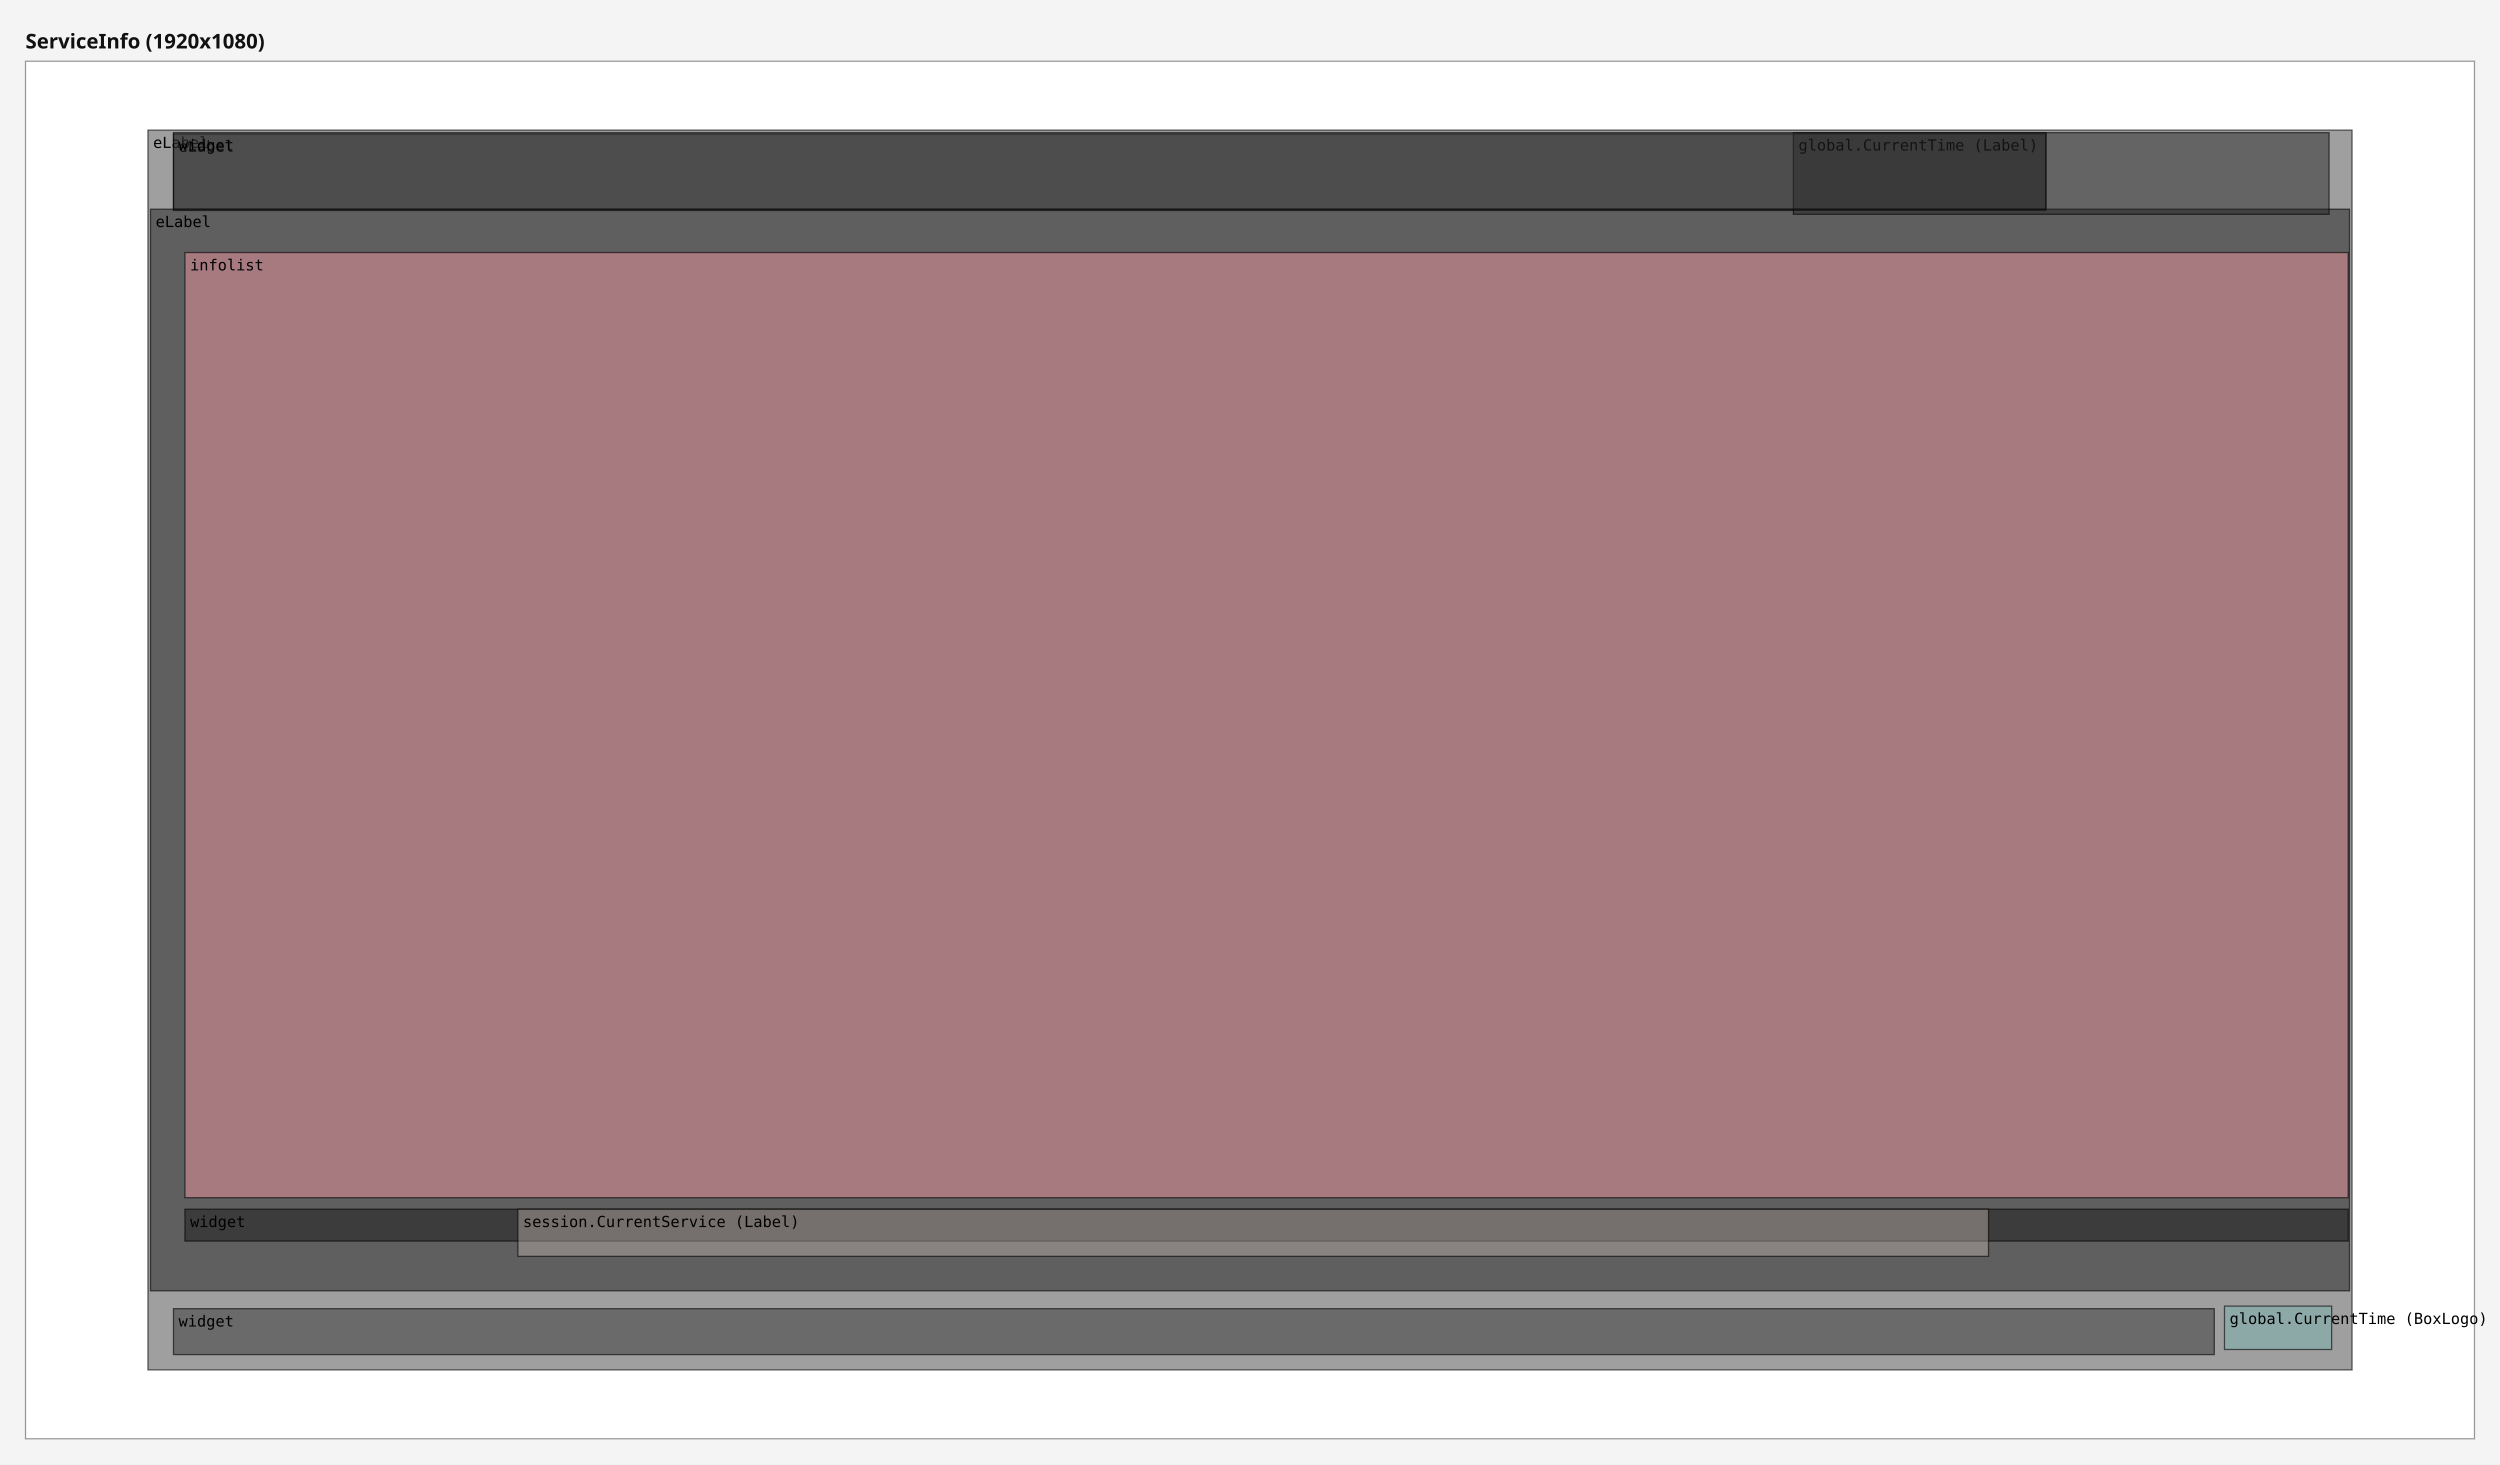
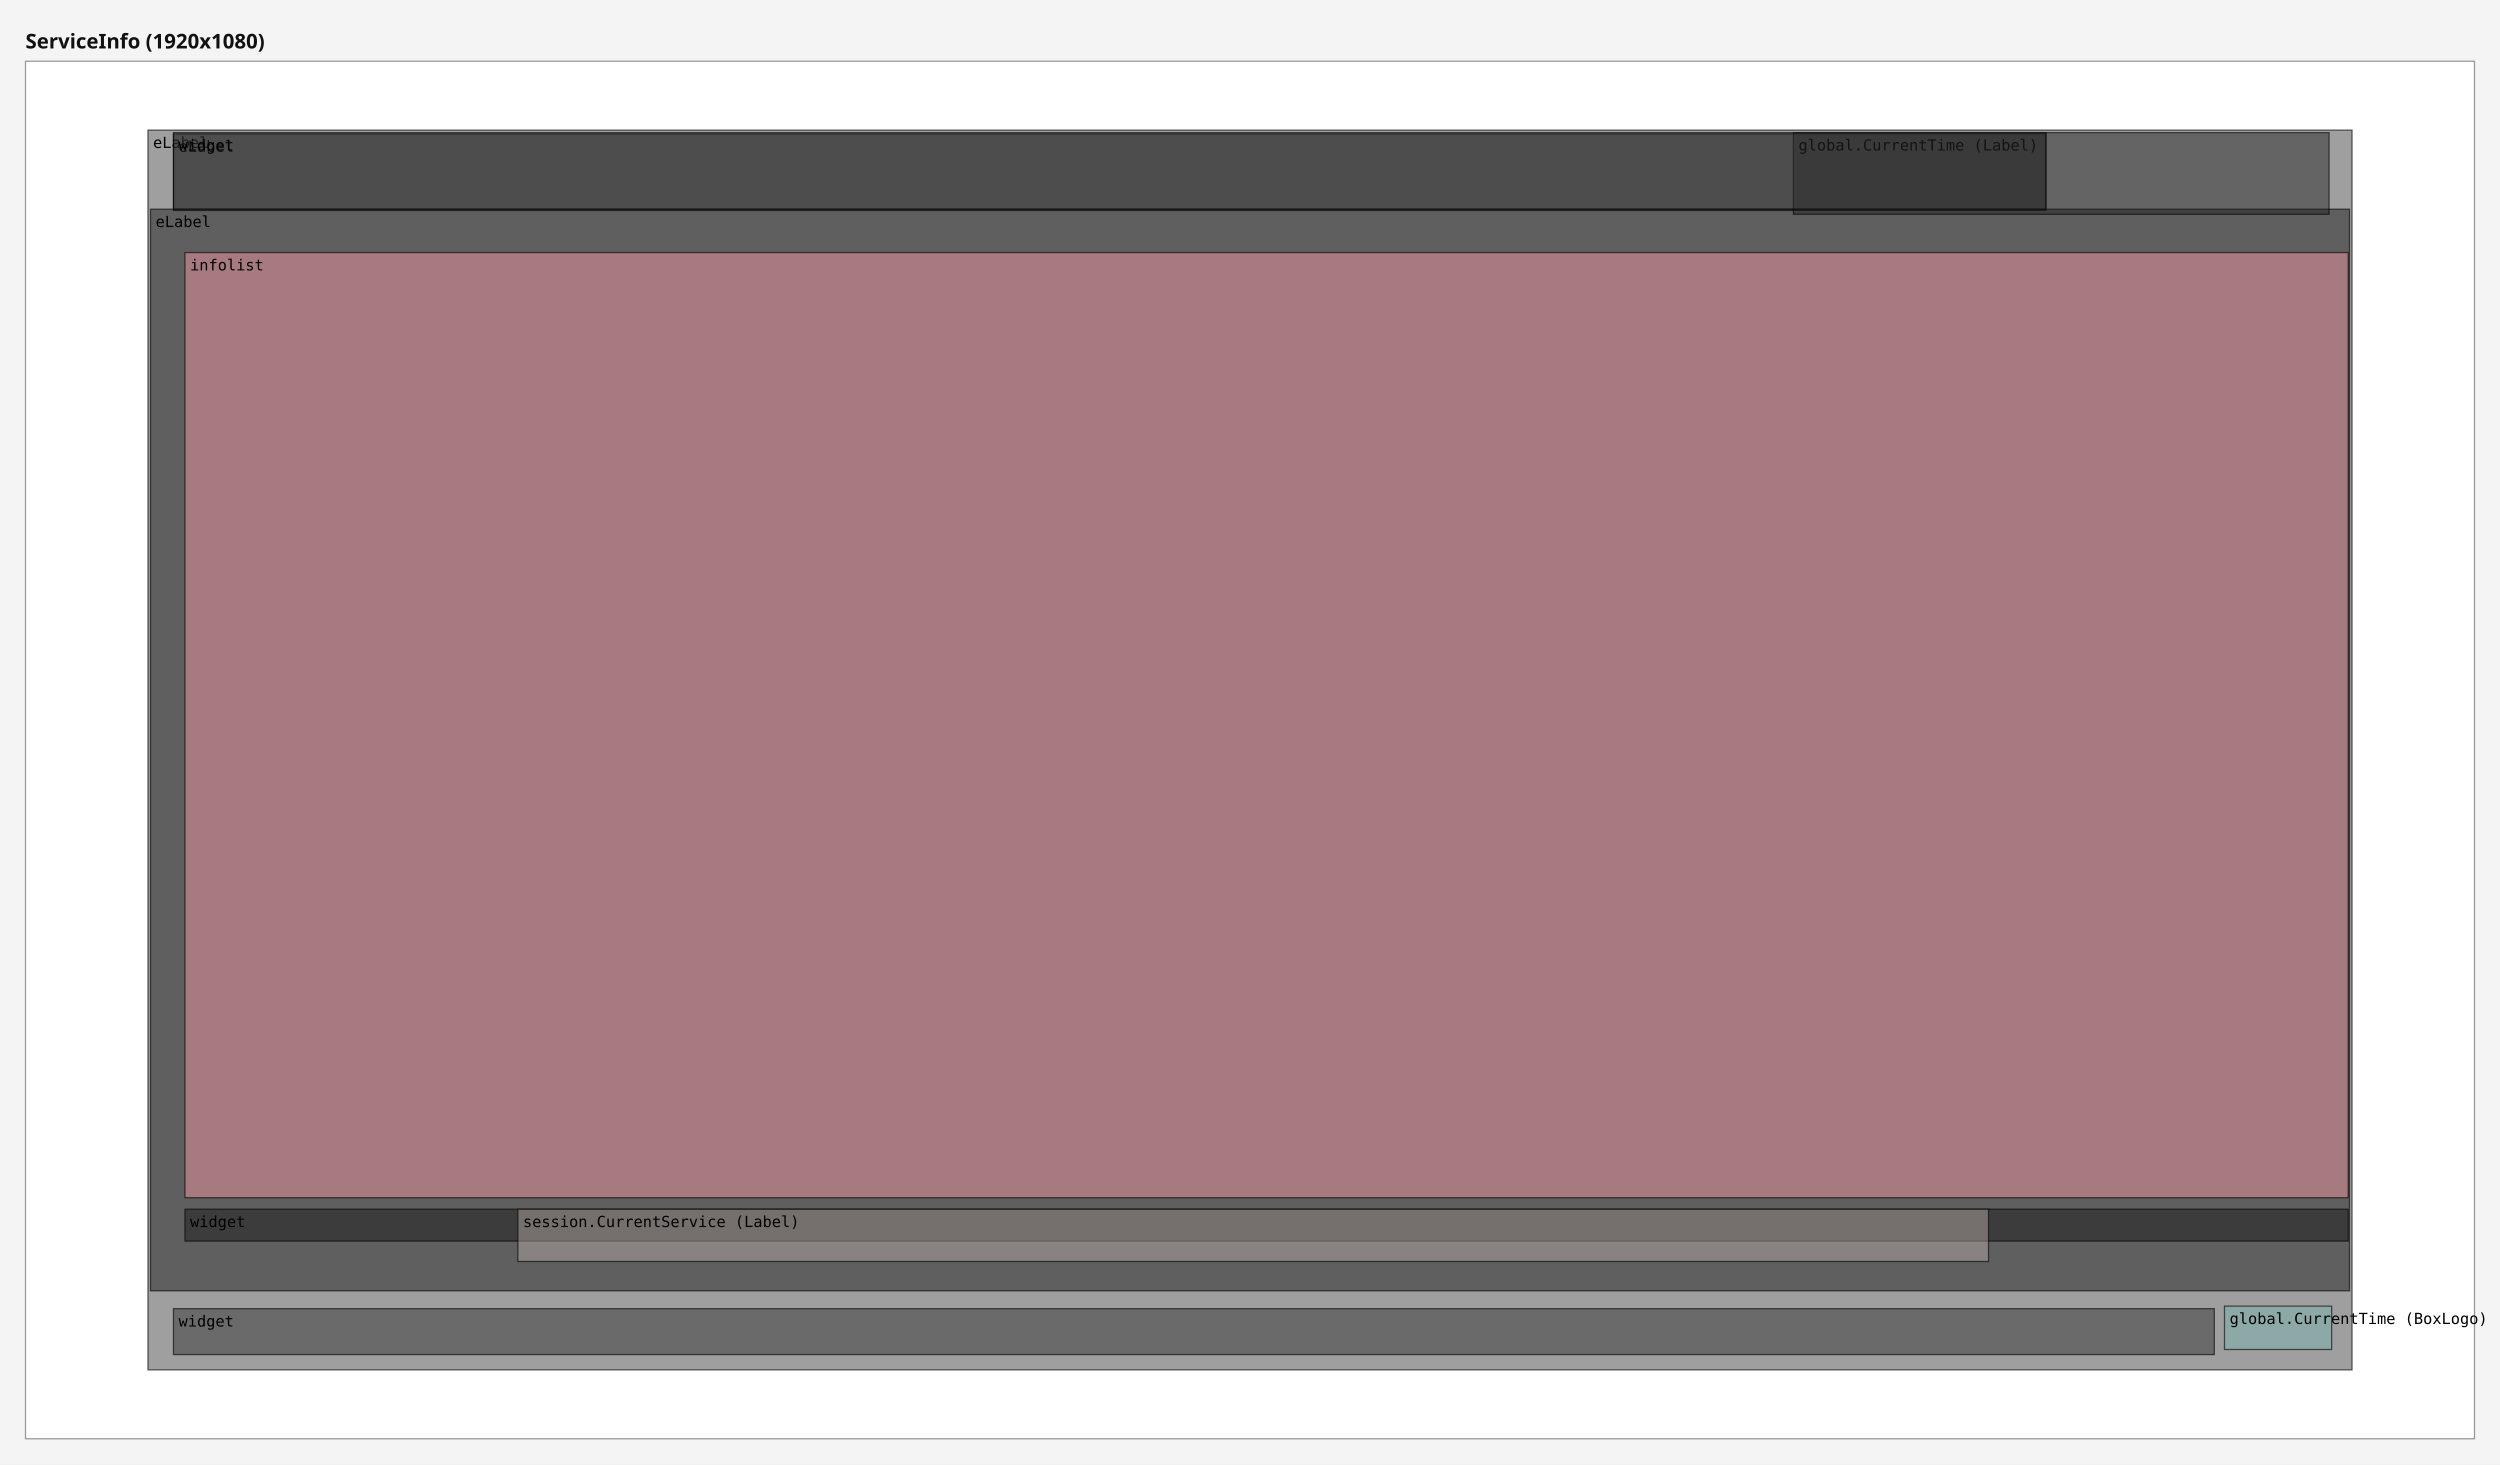
<svg xmlns="http://www.w3.org/2000/svg" width="1960" height="1148" viewBox="0 0 1960 1148">
  <rect x="0" y="0" width="1960" height="1148" fill="#f4f4f4" />
  <text x="20" y="38" font-family="sans-serif" font-size="16" font-weight="bold" fill="#111111">ServiceInfo (1920x1080)</text>
  <g data-screen="0" transform="translate(20,48)">
    <rect x="0" y="0" width="1920" height="1080" fill="#ffffff" stroke="#999999" stroke-width="1" />
    <g>
      <rect data-ref="0:0" x="96" y="54" width="1728" height="972" fill="#2c2c2c" fill-opacity="0.45" stroke="#000000" stroke-opacity="0.6" stroke-width="1" />
      <text x="100" y="68" font-family="monospace" font-size="12" fill="#000000">eLabel</text>
    </g>
    <g>
      <rect data-ref="0:1" x="98" y="116" width="1724" height="848" fill="#121212" fill-opacity="0.45" stroke="#000000" stroke-opacity="0.6" stroke-width="1" />
      <text x="102" y="130" font-family="monospace" font-size="12" fill="#000000">eLabel</text>
    </g>
    <g>
      <rect data-ref="0:3" x="1724" y="976" width="84" height="34" fill="#76b7b2" fill-opacity="0.45" stroke="#000000" stroke-opacity="0.6" stroke-width="1" />
      <text x="1728" y="990" font-family="monospace" font-size="12" fill="#000000">global.CurrentTime (BoxLogo)</text>
    </g>
    <g>
      <rect data-ref="0:7" x="125" y="150" width="1696" height="741" fill="#ff9da7" fill-opacity="0.45" stroke="#000000" stroke-opacity="0.6" stroke-width="1" />
      <text x="129" y="164" font-family="monospace" font-size="12" fill="#000000">infolist</text>
    </g>
    <g>
      <rect data-ref="0:8" x="125" y="900" width="1696" height="25" fill="#121212" fill-opacity="0.45" stroke="#000000" stroke-opacity="0.6" stroke-width="1" />
      <text x="129" y="914" font-family="monospace" font-size="12" fill="#000000">widget</text>
    </g>
    <g>
-       <rect data-ref="0:9" x="386" y="900" width="1153" height="37" fill="#bab0ac" fill-opacity="0.45" stroke="#000000" stroke-opacity="0.6" stroke-width="1" />
+       <rect data-ref="0:9" x="386" y="900" width="1153" height="41" fill="#bab0ac" fill-opacity="0.45" stroke="#000000" stroke-opacity="0.6" stroke-width="1" />
      <text x="390" y="914" font-family="monospace" font-size="12" fill="#000000">session.CurrentService (Label)</text>
    </g>
    <g>
      <rect data-ref="0:2" x="116" y="978" width="1600" height="36" fill="#2c2c2c" fill-opacity="0.45" stroke="#000000" stroke-opacity="0.6" stroke-width="1" />
      <text x="120" y="992" font-family="monospace" font-size="12" fill="#000000">widget</text>
    </g>
    <g>
      <rect data-ref="0:5" x="116" y="57" width="1468" height="60" fill="#2c2c2c" fill-opacity="0.45" stroke="#000000" stroke-opacity="0.6" stroke-width="1" />
      <text x="120" y="71" font-family="monospace" font-size="12" fill="#000000">eLabel</text>
    </g>
    <g>
      <rect data-ref="0:4" x="1386" y="56" width="420" height="64" fill="#1d1d1d" fill-opacity="0.45" stroke="#000000" stroke-opacity="0.6" stroke-width="1" />
      <text x="1390" y="70" font-family="monospace" font-size="12" fill="#000000">global.CurrentTime (Label)</text>
    </g>
    <g>
      <rect data-ref="0:6" x="116" y="56" width="1468" height="60" fill="#2c2c2c" fill-opacity="0.45" stroke="#000000" stroke-opacity="0.6" stroke-width="1" />
      <text x="120" y="70" font-family="monospace" font-size="12" fill="#000000">widget</text>
    </g>
  </g>
</svg>
